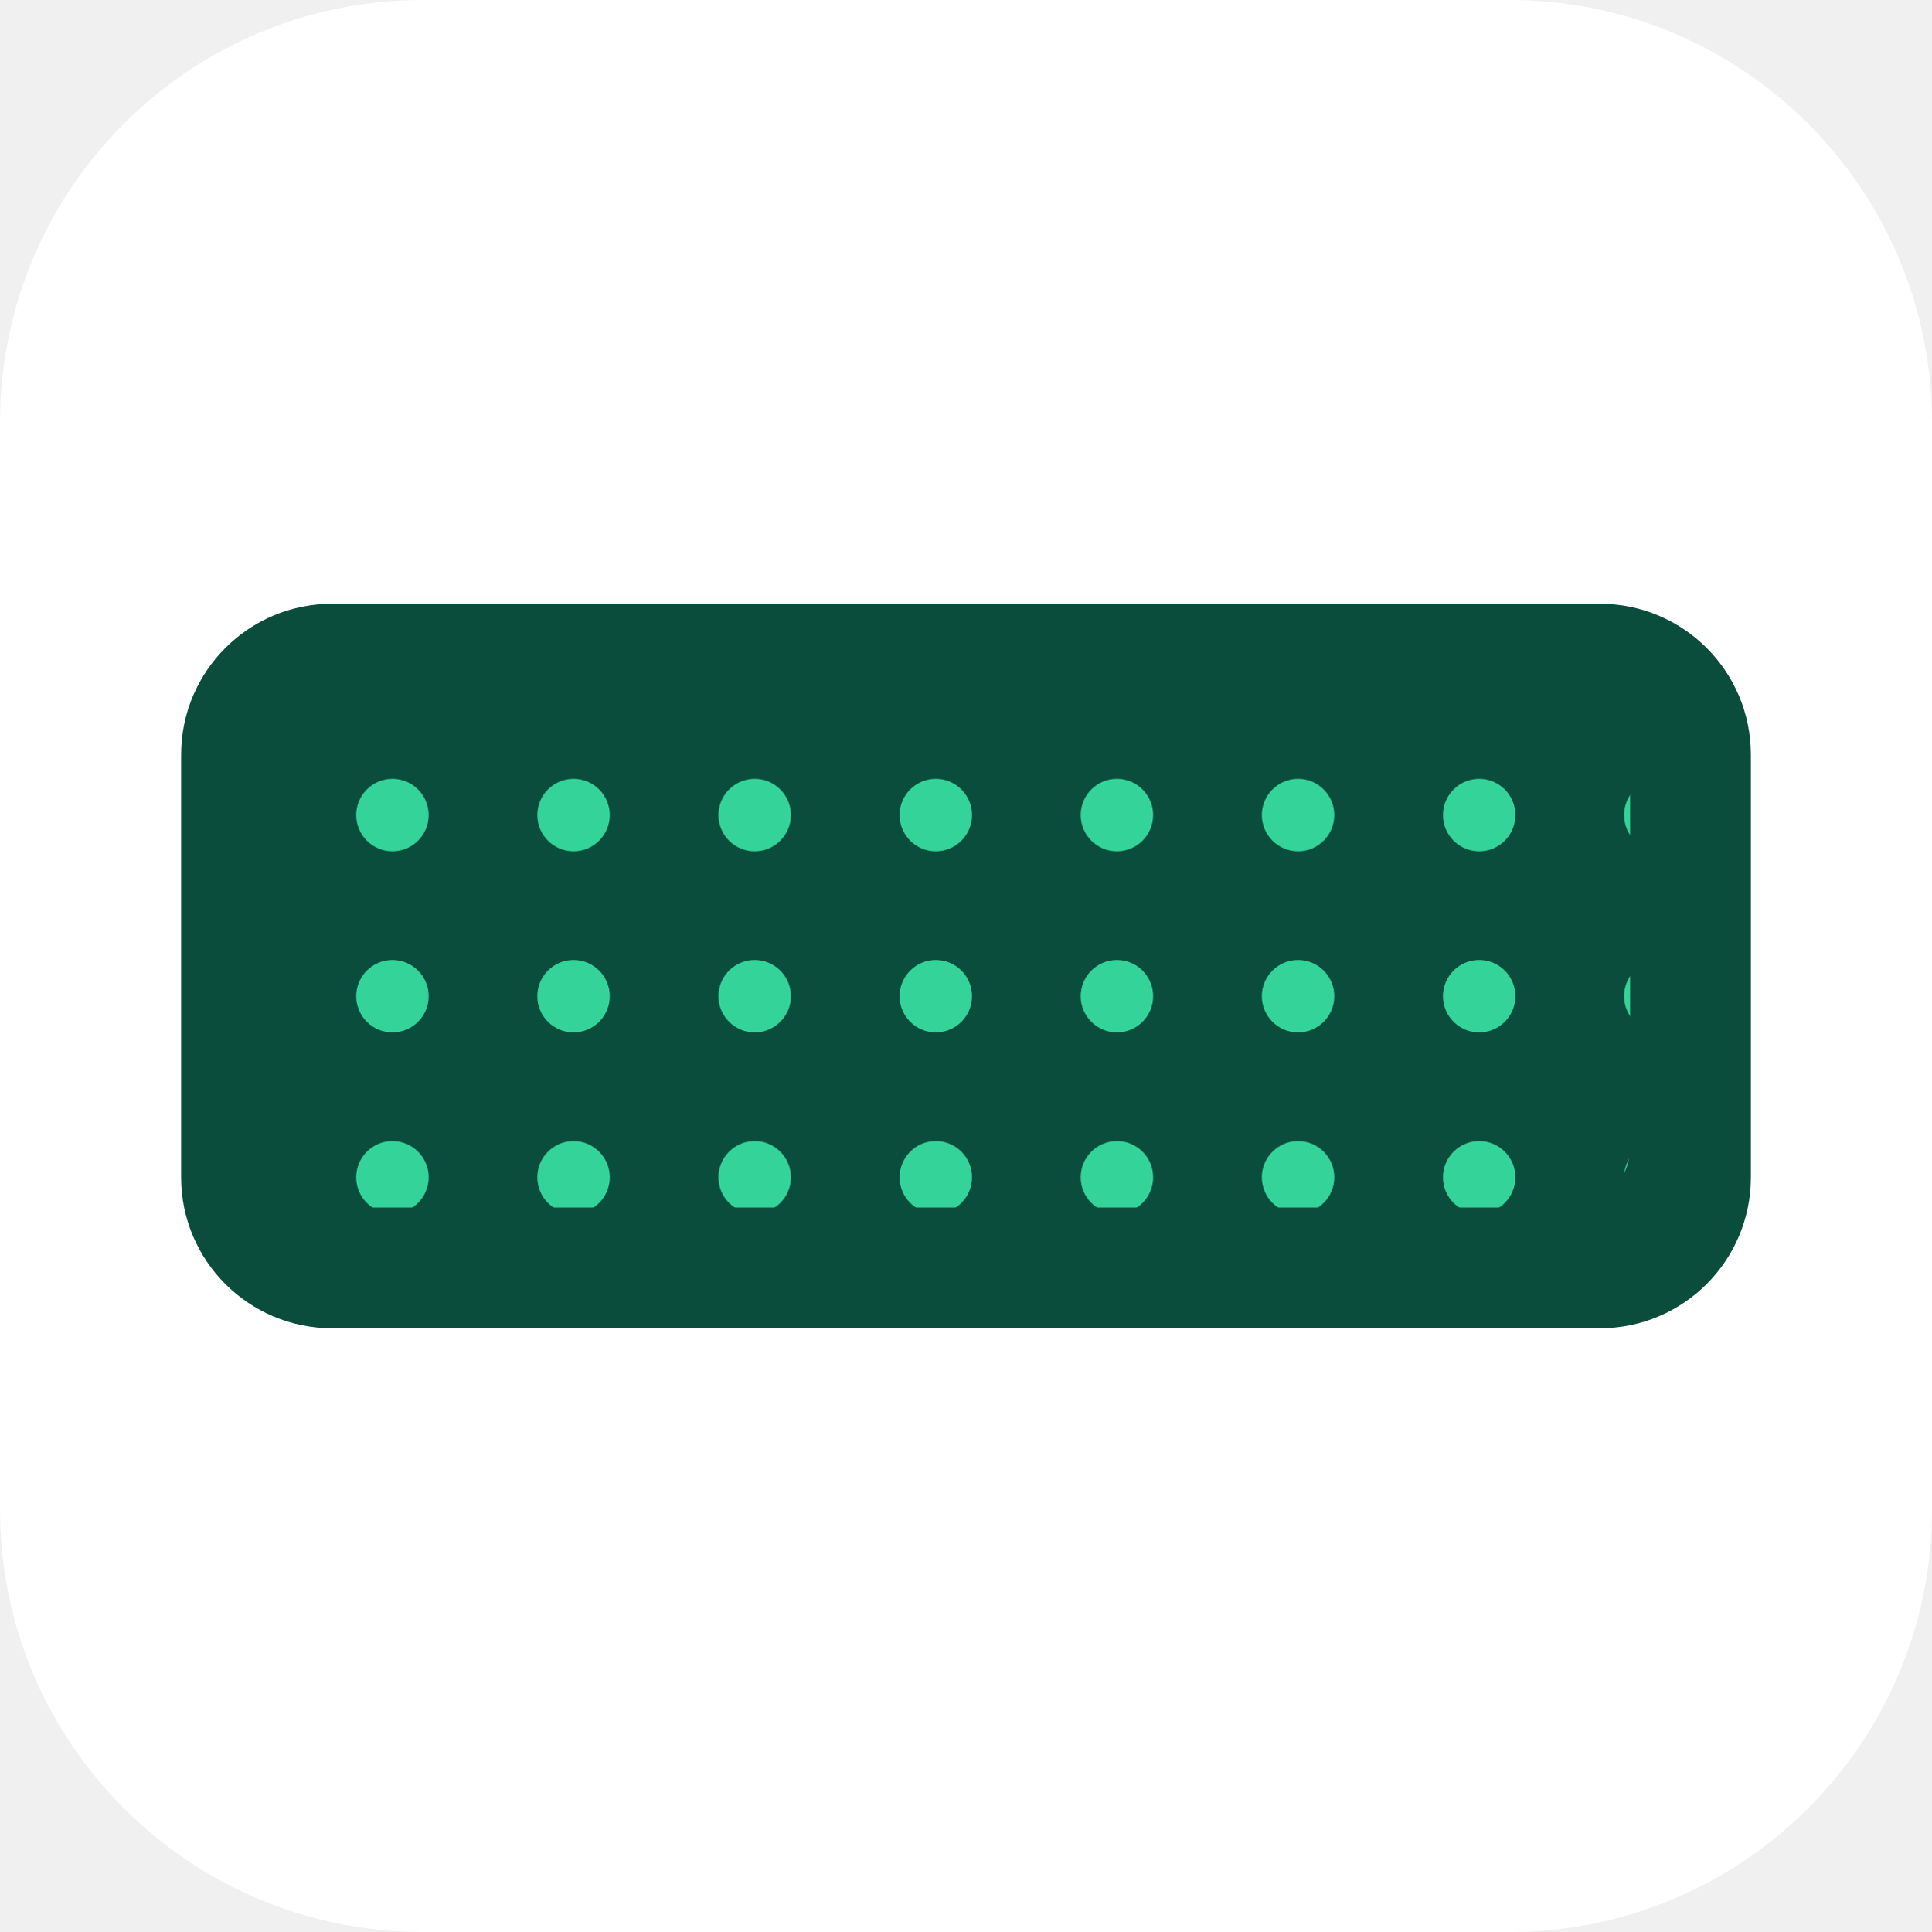
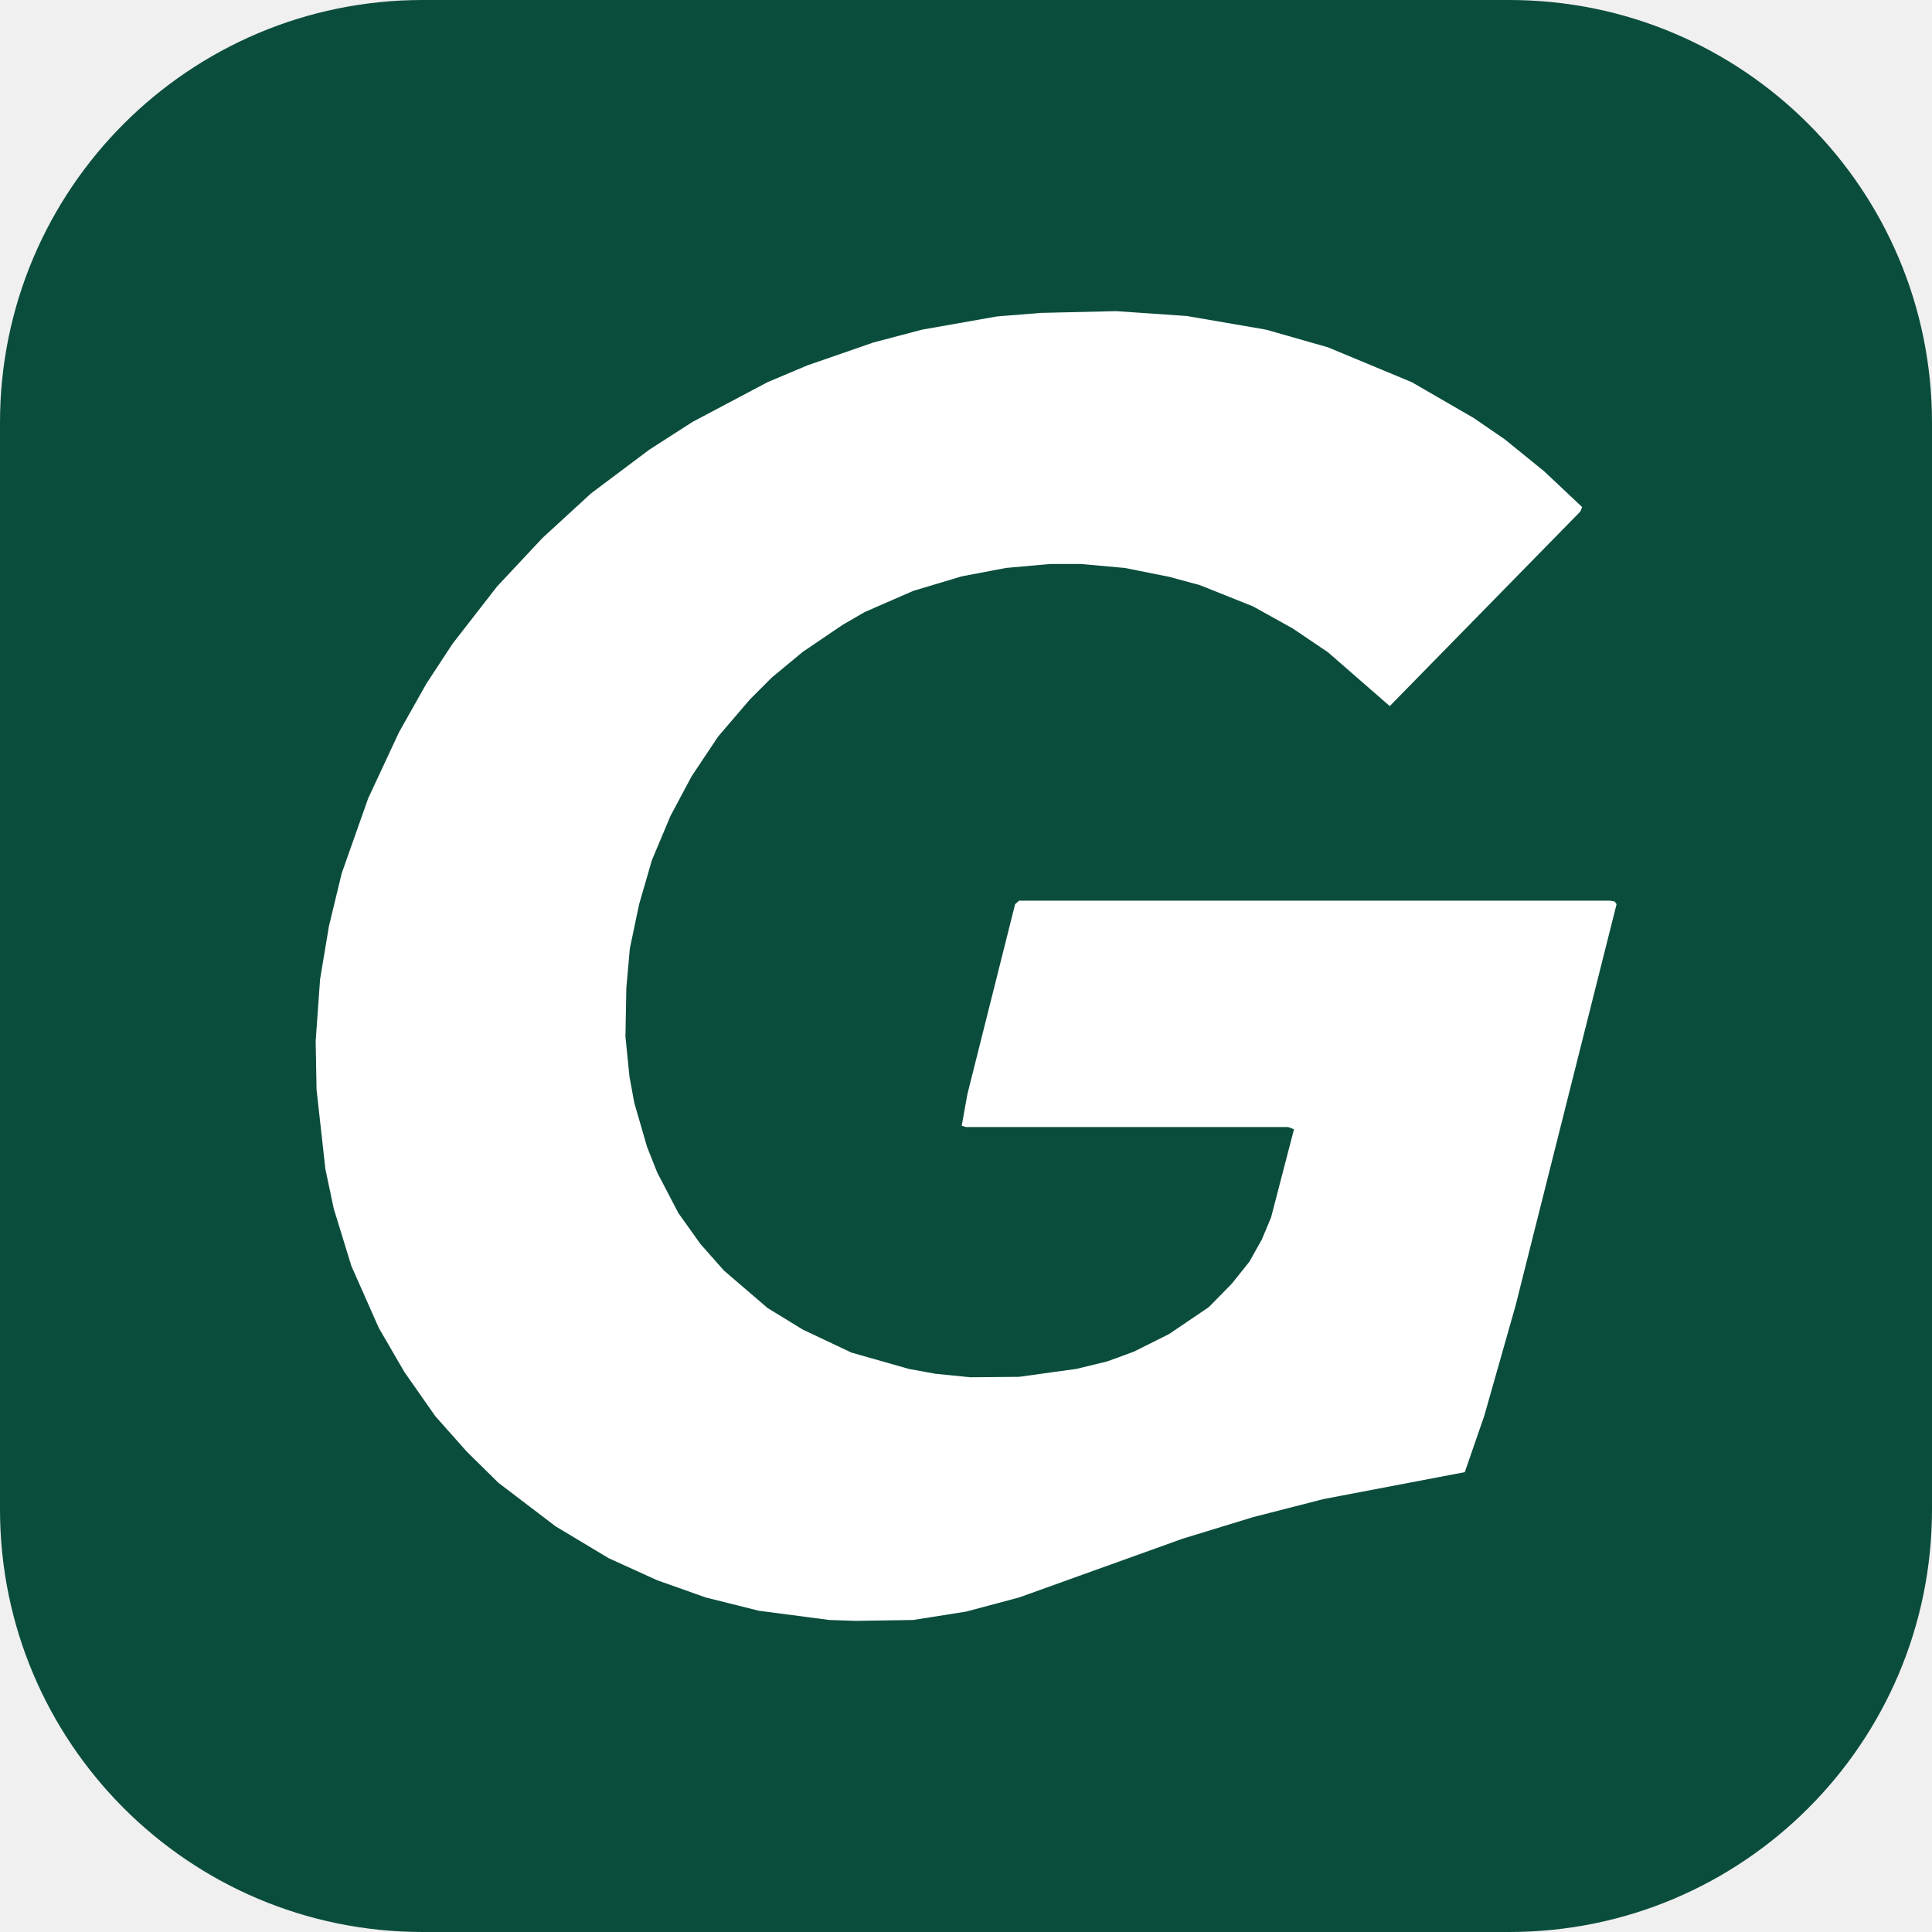
<svg xmlns="http://www.w3.org/2000/svg" viewBox="0 0 64 64">
-   <rect width="64" height="64" rx="14" fill="#fff" />
-   <rect x="6" y="20" width="52" height="24" rx="5" fill="#0b4d3c" />
-   <defs>
-     <pattern id="pixels" x="10" y="24" width="6" height="6" patternUnits="userSpaceOnUse">
-       <circle cx="3" cy="3" r="1.2" fill="#34d399" />
-     </pattern>
-   </defs>
-   <rect x="10" y="24" width="44" height="16" rx="2" fill="url(#pixels)" />
+   <rect width="64" height="64" rx="14" fill="#0b4d3c" />
+   <path transform="translate(10.15 10.00) scale(0.14618)" fill="#fff" fill-rule="evenodd" d="M166.4 2.5l17.1-0.4l16 1.1l18 3.1l14 4l19 7.9l14 8.1l7 4.8l9 7.3l8.6 8.1l-0.4 1l-43.2 44.1l-14-12.2l-8-5.4l-9-5l-12-4.8l-7-1.9l-10-2l-10-0.9l-7 0l-10 0.9l-10 1.9l-11 3.3l-11 4.8l-5 2.9l-9 6.1l-7 5.8l-5 5l-7.2 8.4l-6 9l-4.8 9l-4.2 10l-2.9 10l-2.1 10l-0.8 9l-0.2 11l0.9 9l1.1 6l2.9 10l2.3 5.8l4.8 9.2l5 7l5.3 6l9.9 8.5l8 4.9l11 5.2l13 3.7l6 1.1l8 0.8l11-0.1l13-1.8l7-1.7l6-2.2l8-4l9-6.1l5.2-5.3l4-5l2.8-5l2.1-5l5.2-20l-1.3-0.5l-73 0l-1-0.3l1.3-7.2l10.8-43l0.9-0.8l131 0l3 0l1 0.2l0.4 0.6l-22.9 91l-7.1 25l-4.4 12.7l-32 6.1l-16 4.1l-16 4.9l-37 13.3l-12 3.2l-12 1.9l-13 0.2l-6-0.2l-16-2.1l-12-3l-11-3.9l-11-5l-12-7.2l-13-9.9l-7.2-7.1l-7.1-8l-7-10l-5.8-10l-6.2-14l-4-13l-1.9-9l-2-18l-0.2-11l1-14l2-12l2.9-12l6-17l7-15l6.2-11l5.9-9l10.1-13l10.3-11l11-10.1l13.2-9.9l9.8-6.3l17-9l9-3.8l15-5.2l11-2.9l17-3z" />
</svg>
